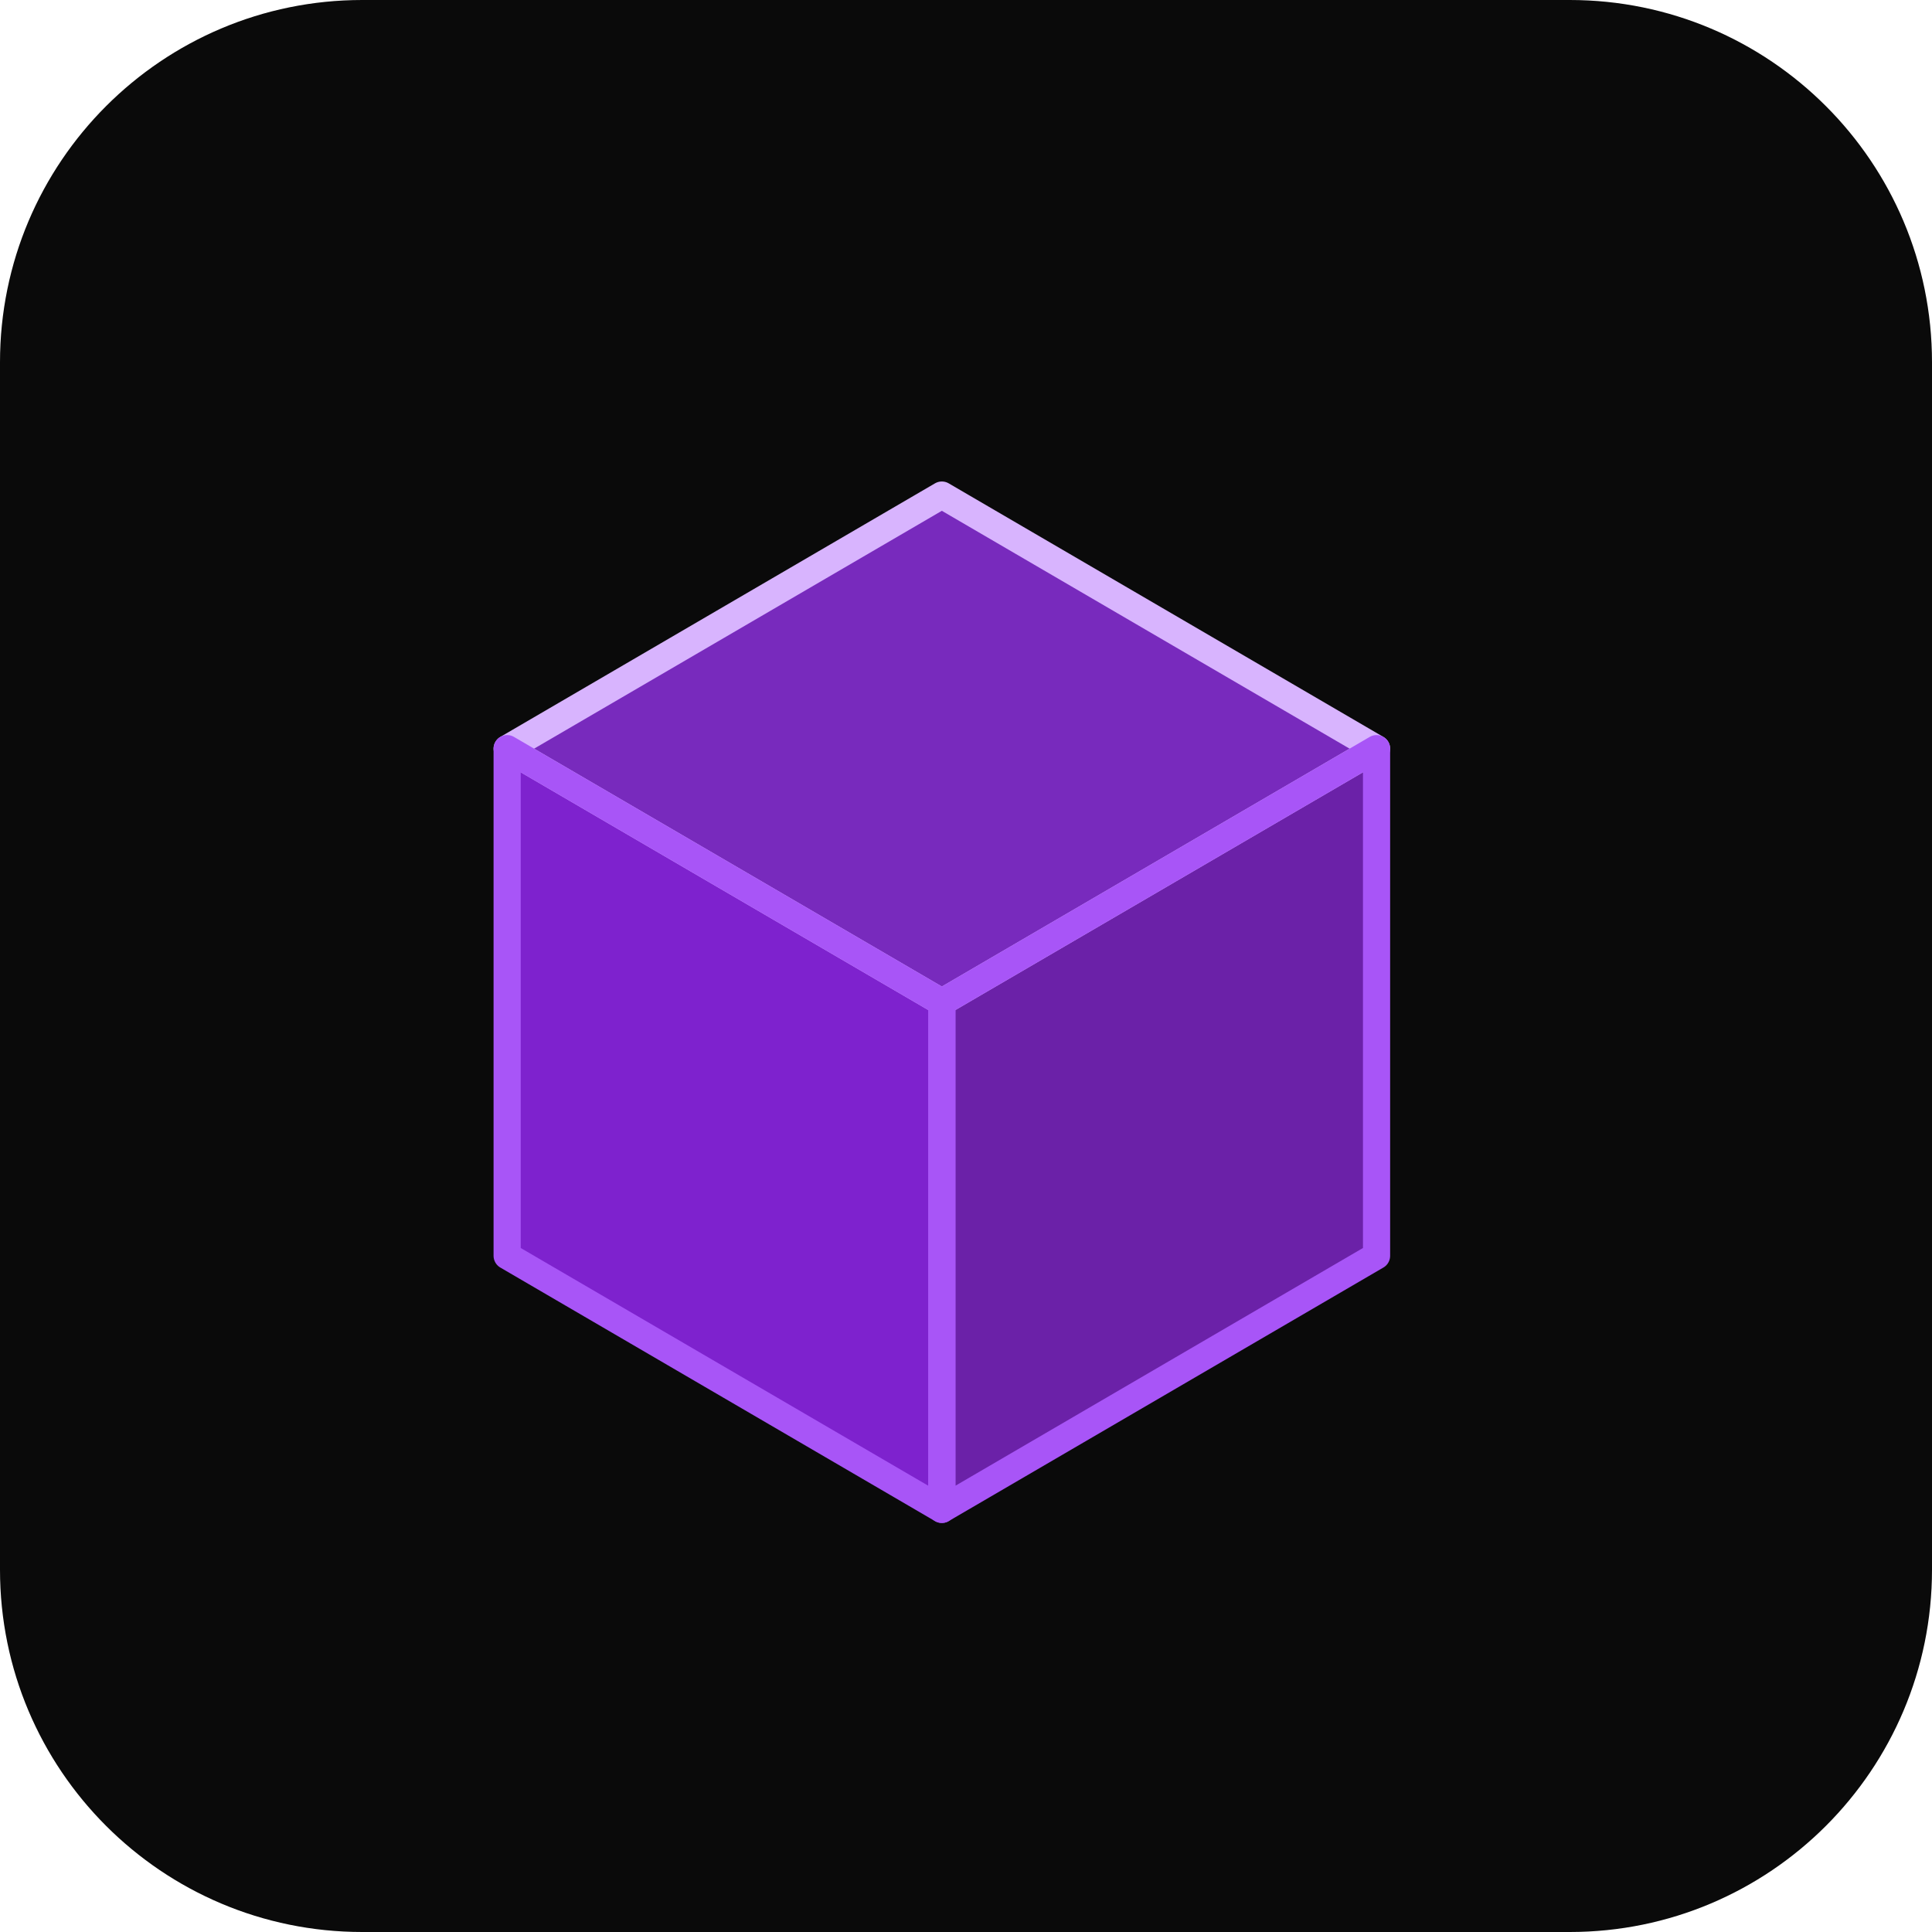
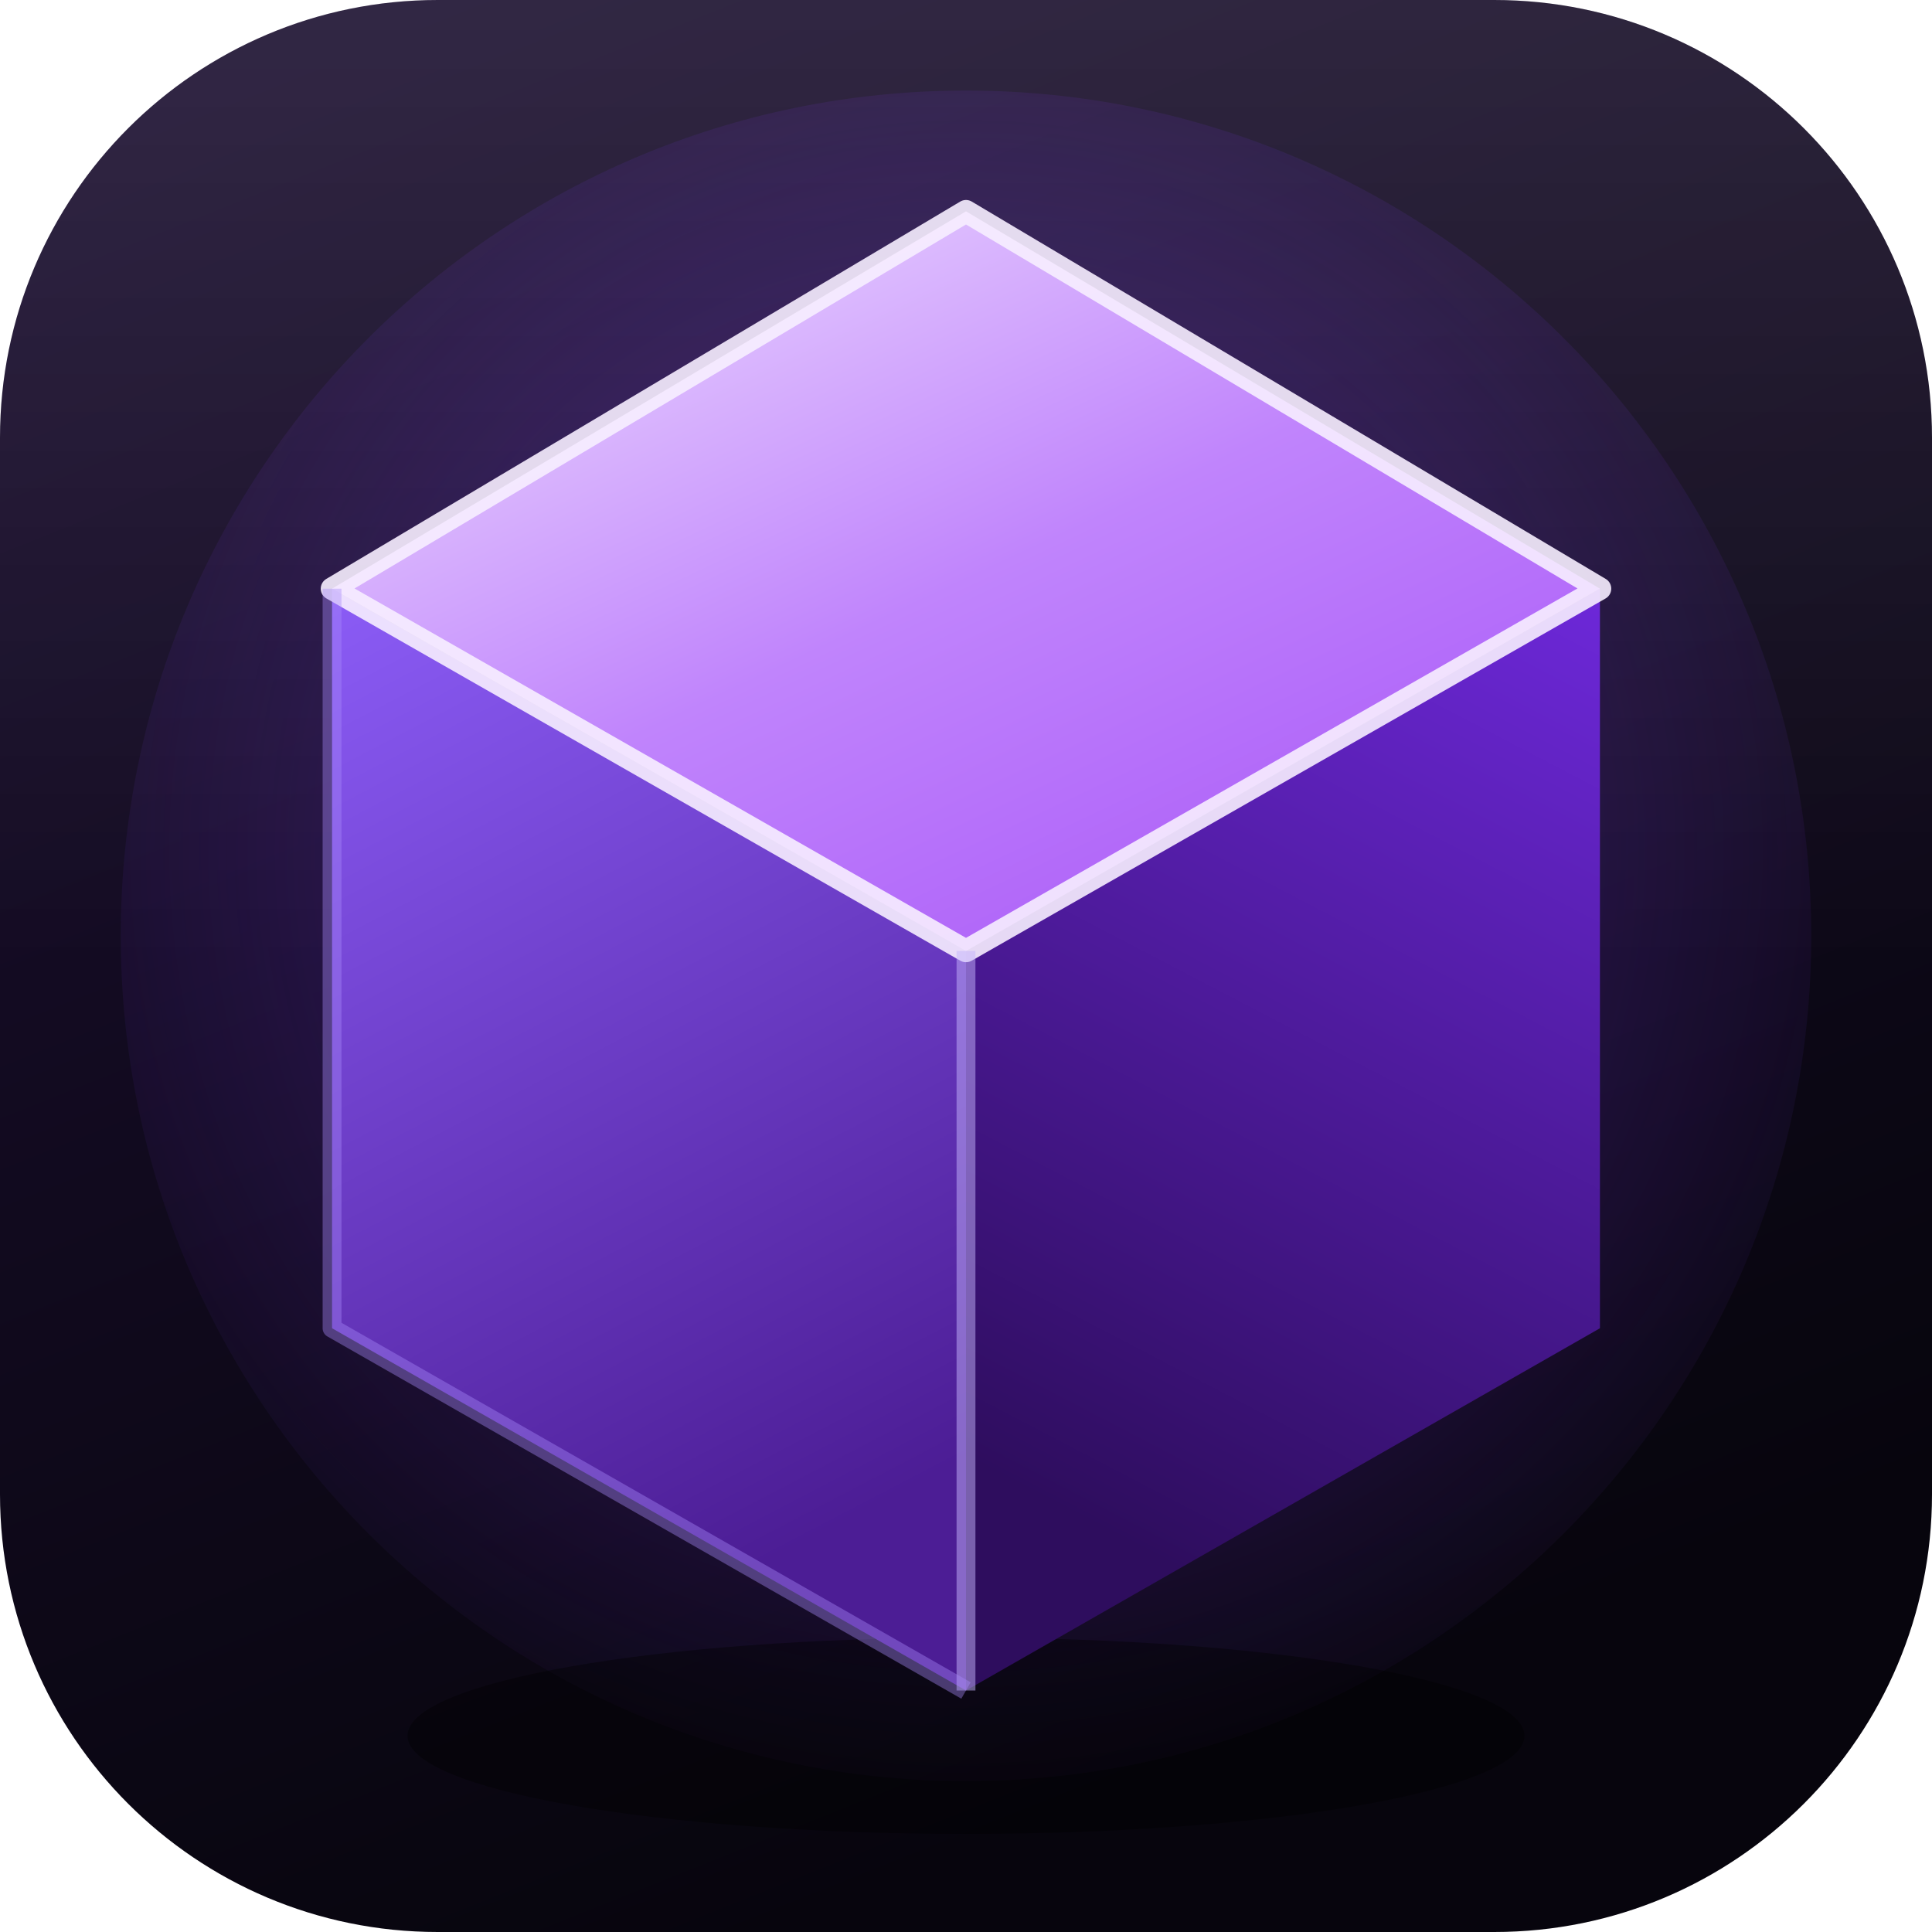
<svg xmlns="http://www.w3.org/2000/svg" viewBox="0 0 256 256" width="256" height="256">
-   <rect width="256" height="256" fill="#0A0A0A" rx="48" />
-   <g transform="translate(48, 56) scale(1.2)">
-     <path d="M 64 8 L 112 36 L 64 64 L 16 36 Z" fill="#9333EA" fill-opacity="0.8" />
-     <path d="M 16 36 L 64 64 L 64 120 L 16 92 Z" fill="#7E22CE" />
-     <path d="M 112 36 L 112 92 L 64 120 L 64 64 Z" fill="#6B21A8" />
-     <path d="M 64 8 L 112 36 L 64 64 L 16 36 Z" fill="none" stroke="#D8B4FE" stroke-width="3" stroke-linejoin="round" />
-     <path d="M 16 36 L 64 64 L 64 120 L 16 92 Z" fill="none" stroke="#A855F7" stroke-width="3" stroke-linejoin="round" />
-     <path d="M 112 36 L 112 92 L 64 120 L 64 64 Z" fill="none" stroke="#A855F7" stroke-width="3" stroke-linejoin="round" />
+   <defs>
+     <linearGradient id="bg" x1="0" y1="0" x2="0.4" y2="1">
+       <stop offset="0" stop-color="#1d1033" />
+       <stop offset="1" stop-color="#07050d" />
+     </linearGradient>
+     <linearGradient id="sheen" x1="0" y1="0" x2="0" y2="1">
+       <stop offset="0" stop-color="#ffffff" stop-opacity="0.10" />
+       <stop offset="0.5" stop-color="#ffffff" stop-opacity="0" />
+     </linearGradient>
+     <radialGradient id="glow" cx="0.5" cy="0.45" r="0.6">
+       <stop offset="0" stop-color="#a855f7" stop-opacity="0.6" />
+       <stop offset="0.55" stop-color="#7c3aed" stop-opacity="0.2" />
+       <stop offset="1" stop-color="#7c3aed" stop-opacity="0" />
+     </radialGradient>
+     <linearGradient id="face-top" x1="0.1" y1="0" x2="0.9" y2="1">
+       <stop offset="0" stop-color="#efe0ff" />
+       <stop offset="0.5" stop-color="#c084fc" />
+       <stop offset="1" stop-color="#a855f7" />
+     </linearGradient>
+     <linearGradient id="face-left" x1="0" y1="0" x2="0.3" y2="1">
+       <stop offset="0" stop-color="#8b5cf6" />
+       <stop offset="1" stop-color="#4c1d95" />
+     </linearGradient>
+     <linearGradient id="face-right" x1="1" y1="0" x2="0.7" y2="1">
+       <stop offset="0" stop-color="#6d28d9" />
+       <stop offset="1" stop-color="#2e0d5e" />
+     </linearGradient>
+   </defs>
+   <rect width="256" height="256" rx="58" fill="url(#bg)" />
+   <rect width="256" height="256" rx="58" fill="url(#sheen)" />
+   <ellipse cx="128" cy="124" rx="112" ry="112" fill="url(#glow)" />
+   <ellipse cx="128" cy="230" rx="74" ry="13" fill="#000000" fill-opacity="0.38" />
+   <g stroke-linejoin="round">
+     <path d="M44 78 L128 126 L128 224 L44 176 Z" fill="url(#face-left)" />
+     <path d="M212 78 L128 126 L128 224 L212 176 Z" fill="url(#face-right)" />
+     <path d="M128 28 L212 78 L128 126 L44 78 Z" fill="url(#face-top)" />
+     <path d="M128 28 L212 78 L128 126 L44 78 Z" fill="none" stroke="#f7efff" stroke-width="3" stroke-opacity="0.9" />
+     <path d="M128 126 L128 224" fill="none" stroke="#c4b5fd" stroke-width="2.5" stroke-opacity="0.5" />
+     <path d="M44 78 L44 176 L128 224" fill="none" stroke="#a78bfa" stroke-width="2.5" stroke-opacity="0.4" />
  </g>
</svg>
